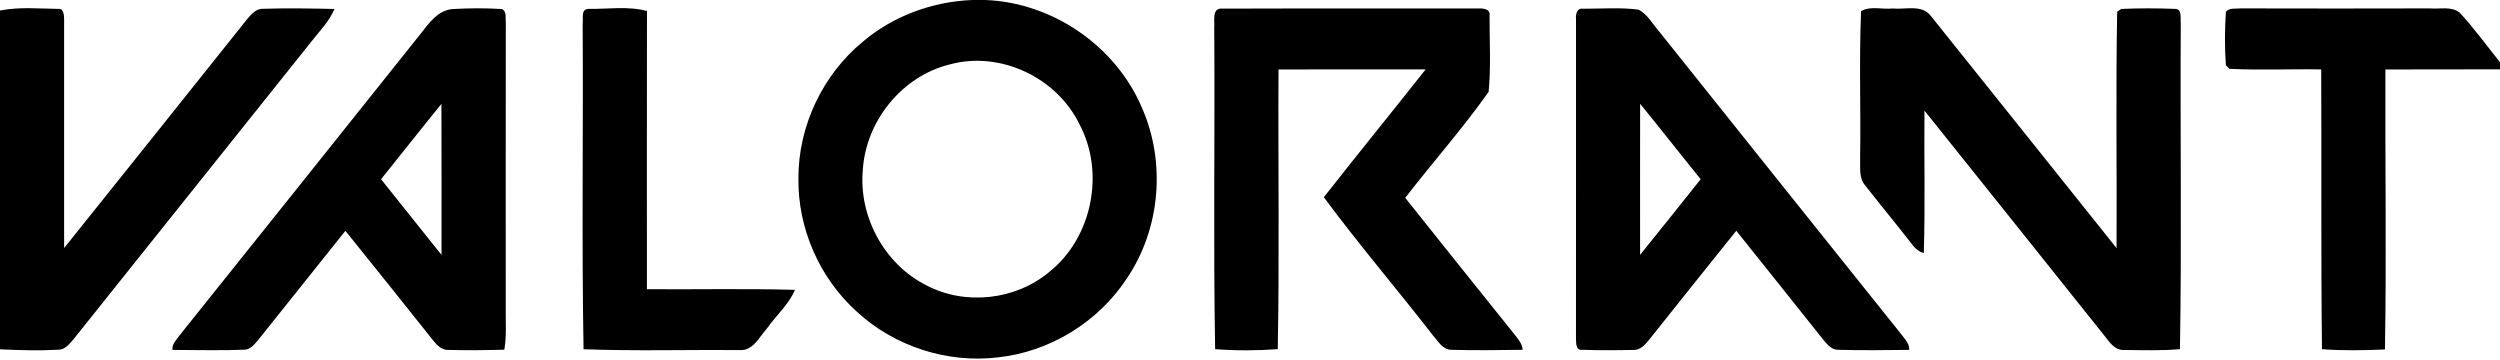
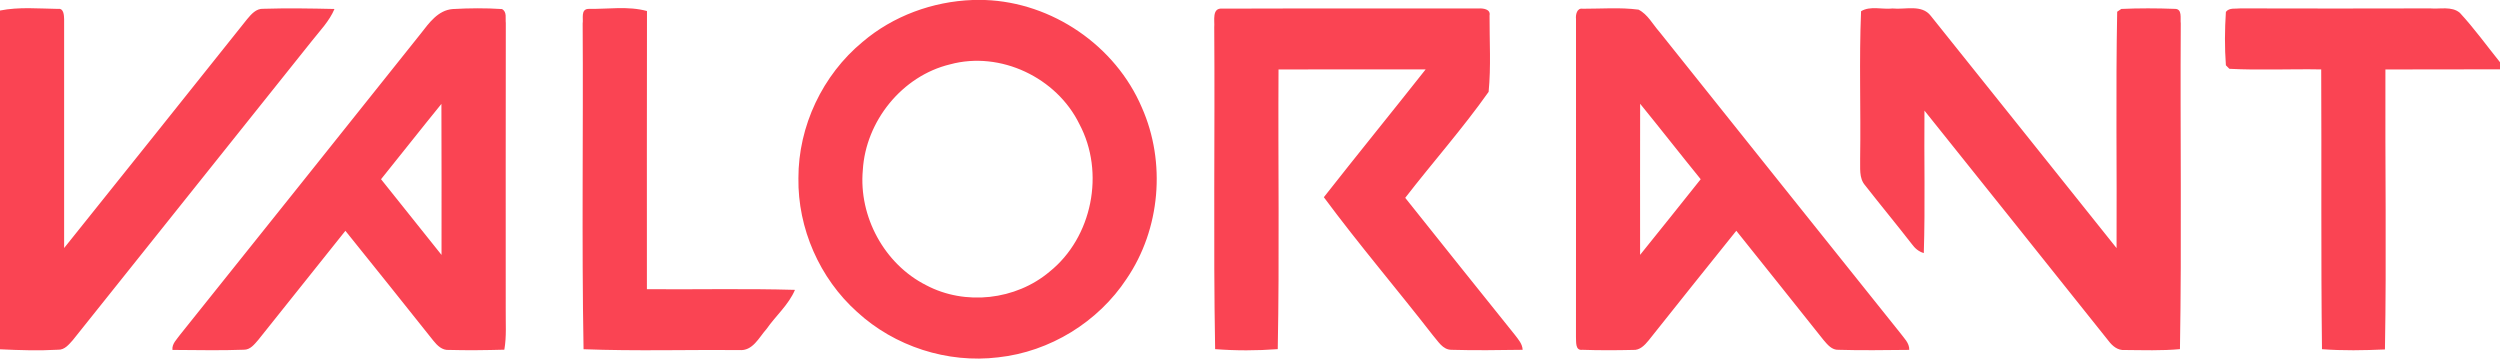
<svg xmlns="http://www.w3.org/2000/svg" viewBox="0 0 646 93">
-   <path d="M251.33 0h3.18c17.37.61 33.74 11.81 40.55 27.8 6.27 14.15 4.79 31.41-3.93 44.22-7.37 11.21-19.85 18.87-33.2 20.32-13.11 1.59-26.77-2.81-36.48-11.76-9.66-8.66-15.33-21.57-15.14-34.55-.03-13.43 6.24-26.66 16.58-35.2C230.78 4.11 241 .38 251.33 0m-5.83 16.63c-12.4 2.98-21.81 14.68-22.55 27.34-1.08 11.99 5.57 24.27 16.34 29.71 10.08 5.36 23.2 3.88 31.91-3.47 11.07-8.87 14.37-25.67 7.71-38.15-5.86-12.01-20.42-18.96-33.41-15.43ZM0 2.72c4.94-.98 10.03-.49 15.03-.42 1.45-.23 1.51 1.69 1.54 2.65.01 19.71-.01 39.43 0 59.14C32.37 44.41 48.1 24.68 63.84 4.97c1.08-1.29 2.34-2.79 4.2-2.7 6.12-.19 12.26-.09 18.39.05-1.34 3.16-3.76 5.62-5.85 8.27C60 36.35 39.4 62.1 18.83 87.87c-1.02 1.13-2.13 2.58-3.84 2.5-4.99.28-10 .12-14.99-.11V2.72ZM108.69 8.73c2.14-2.74 4.47-6.09 8.27-6.39 4.24-.24 8.51-.28 12.75 0 1.35.72.84 2.4.99 3.62-.05 24.68-.01 49.36-.02 74.05-.04 3.45.24 6.93-.36 10.35-4.77.13-9.54.19-14.31.06-1.75.15-3.05-1.16-4.04-2.4-7.57-9.47-15.09-18.96-22.72-28.38-7.51 9.38-15.02 18.77-22.5 28.17-.99 1.13-2.06 2.59-3.75 2.56-6.14.24-12.29.06-18.44.05-.17-1.6 1.13-2.72 1.96-3.91 20.76-25.9 41.46-51.84 62.17-77.78M98.46 46.31c5.2 6.53 10.4 13.05 15.63 19.56-.01-13.01.04-26.01-.03-39.02-5.25 6.45-10.38 12.99-15.6 19.46ZM150.56 6.07c.21-1.26-.53-3.63 1.41-3.77 5.04.08 10.3-.79 15.21.55-.05 23.96-.02 47.92-.02 71.88 12.76.1 25.52-.2 38.26.17-1.65 3.88-4.96 6.69-7.34 10.1-1.97 2.2-3.58 5.79-7.07 5.45-13.41-.1-26.83.3-40.22-.21-.5-28.05-.05-56.12-.23-84.17ZM313.76 7.07c.15-1.73-.68-5.1 2.1-4.84 22.06-.08 44.13 0 66.19-.04 1.12-.08 3.19.15 2.85 1.8-.03 6.57.4 13.21-.24 19.74-6.69 9.47-14.45 18.21-21.55 27.39 9.45 11.81 18.85 23.66 28.35 35.43.87 1.15 1.93 2.31 1.99 3.84-6.14.08-12.28.18-18.42 0-2.26-.02-3.44-2.25-4.76-3.73-9.3-11.97-19.17-23.52-28.19-35.7 8.69-11.07 17.58-21.98 26.3-33.02-12.67-.01-25.34-.02-38.01.01-.14 24.09.26 48.19-.2 72.27-5.38.4-10.8.41-16.18 0-.49-27.71-.03-55.43-.23-83.15ZM407.24 4.92c-.13-1.1.23-2.94 1.75-2.66 4.79.01 9.65-.39 14.4.23 2.39 1.21 3.67 3.79 5.4 5.73 20.73 25.92 41.42 51.87 62.18 77.76.98 1.35 2.43 2.61 2.39 4.43-6.09.04-12.2.17-18.29-.02-1.72.09-2.86-1.35-3.86-2.52-7.49-9.43-15.03-18.83-22.55-28.24-7.6 9.41-15.13 18.9-22.68 28.36-1 1.22-2.27 2.56-4 2.43-4.36.1-8.74.12-13.1-.03-1.92.27-1.56-2.19-1.65-3.34.03-27.38 0-54.76.01-82.13m16.57 21.89c-.03 13.02-.01 26.04-.01 39.05 5.25-6.49 10.45-13.02 15.66-19.55-5.26-6.47-10.39-13.04-15.65-19.5ZM480.9 2.9c2.37-1.45 5.48-.4 8.14-.71 3.26.35 7.53-1.14 9.87 1.9 16.04 19.97 31.99 40.02 48.01 60.02.11-20.36-.23-40.74.16-61.08.27-.18.79-.54 1.06-.72 4.58-.21 9.2-.19 13.79-.02 2.07-.06 1.4 2.48 1.58 3.76-.17 28.06.26 56.13-.21 84.17-4.75.43-9.52.25-14.28.22-1.8.15-3.19-1.05-4.19-2.38-15.85-19.83-31.66-39.68-47.55-59.48-.12 12.27.21 24.55-.17 36.81-1.35-.37-2.34-1.28-3.13-2.37-3.94-5.08-8.05-10.03-12.01-15.1-1.7-1.92-1.22-4.6-1.31-6.95.2-12.69-.29-25.4.24-38.07ZM575.17 3.07c.88-1.15 2.52-.74 3.78-.9 16.34.04 32.68.05 49.02 0 2.5.23 5.54-.63 7.64 1.13 3.73 4.02 6.95 8.51 10.39 12.78v1.83c-9.87.06-19.74-.01-29.61.04-.1 24.12.3 48.24-.12 72.35-5.42.23-10.86.34-16.27-.07-.29-24.09-.08-48.19-.2-72.29-7.91-.15-15.84.25-23.73-.16-.23-.23-.68-.68-.9-.91-.34-4.58-.3-9.22 0-13.8Z" />
+   <path fill="#fa4453" d="M251.33 0h3.18c17.37.61 33.74 11.81 40.55 27.8 6.27 14.15 4.79 31.41-3.93 44.22-7.37 11.21-19.85 18.87-33.2 20.32-13.11 1.59-26.77-2.81-36.48-11.76-9.66-8.66-15.33-21.57-15.14-34.55-.03-13.43 6.24-26.66 16.58-35.2C230.78 4.11 241 .38 251.33 0m-5.83 16.63c-12.4 2.98-21.81 14.68-22.55 27.34-1.08 11.99 5.57 24.27 16.34 29.71 10.08 5.36 23.2 3.88 31.91-3.47 11.07-8.87 14.37-25.67 7.71-38.15-5.86-12.01-20.42-18.96-33.41-15.43ZM0 2.72c4.94-.98 10.03-.49 15.03-.42 1.45-.23 1.51 1.69 1.54 2.65.01 19.71-.01 39.43 0 59.14C32.37 44.41 48.1 24.68 63.84 4.97c1.08-1.29 2.34-2.79 4.2-2.7 6.12-.19 12.26-.09 18.39.05-1.34 3.16-3.76 5.62-5.85 8.27C60 36.35 39.4 62.1 18.83 87.87c-1.02 1.13-2.13 2.58-3.84 2.5-4.99.28-10 .12-14.99-.11V2.72Zm108.69 6.01c2.14-2.74 4.47-6.09 8.27-6.39 4.24-.24 8.51-.28 12.75 0 1.35.72.84 2.4.99 3.62-.05 24.68-.01 49.36-.02 74.05-.04 3.45.24 6.93-.36 10.35-4.77.13-9.54.19-14.31.06-1.75.15-3.05-1.16-4.04-2.4-7.57-9.47-15.09-18.96-22.72-28.38-7.51 9.38-15.02 18.77-22.5 28.17-.99 1.13-2.06 2.59-3.75 2.56-6.14.24-12.29.06-18.44.05-.17-1.6 1.13-2.72 1.96-3.91 20.76-25.9 41.46-51.84 62.17-77.78M98.46 46.31c5.2 6.53 10.4 13.05 15.63 19.56-.01-13.01.04-26.01-.03-39.02-5.25 6.45-10.38 12.99-15.6 19.46Zm52.1-40.24c.21-1.26-.53-3.63 1.41-3.77 5.04.08 10.3-.79 15.21.55-.05 23.96-.02 47.92-.02 71.88 12.76.1 25.52-.2 38.26.17-1.65 3.88-4.96 6.69-7.34 10.1-1.97 2.2-3.58 5.79-7.07 5.45-13.41-.1-26.83.3-40.22-.21-.5-28.05-.05-56.12-.23-84.17Zm163.2 1c.15-1.73-.68-5.1 2.1-4.84 22.06-.08 44.13 0 66.19-.04 1.12-.08 3.19.15 2.85 1.8-.03 6.57.4 13.21-.24 19.74-6.69 9.47-14.45 18.21-21.55 27.39 9.45 11.81 18.85 23.66 28.35 35.43.87 1.15 1.93 2.31 1.99 3.84-6.14.08-12.28.18-18.42 0-2.26-.02-3.44-2.25-4.76-3.73-9.3-11.97-19.17-23.52-28.19-35.7 8.69-11.07 17.58-21.98 26.3-33.02-12.67-.01-25.34-.02-38.01.01-.14 24.09.26 48.19-.2 72.27-5.38.4-10.8.41-16.18 0-.49-27.71-.03-55.43-.23-83.15Zm93.48-2.15c-.13-1.1.23-2.94 1.75-2.66 4.79.01 9.65-.39 14.4.23 2.39 1.21 3.67 3.79 5.4 5.73 20.73 25.92 41.42 51.87 62.18 77.76.98 1.35 2.43 2.61 2.39 4.43-6.09.04-12.2.17-18.29-.02-1.72.09-2.86-1.35-3.86-2.52-7.49-9.43-15.03-18.83-22.55-28.24-7.6 9.41-15.13 18.9-22.68 28.36-1 1.22-2.27 2.56-4 2.43-4.36.1-8.74.12-13.1-.03-1.92.27-1.56-2.19-1.65-3.34.03-27.38 0-54.76.01-82.13m16.57 21.89c-.03 13.02-.01 26.04-.01 39.05 5.25-6.49 10.45-13.02 15.66-19.55-5.26-6.47-10.39-13.04-15.65-19.5ZM480.9 2.9c2.37-1.45 5.48-.4 8.14-.71 3.26.35 7.53-1.14 9.87 1.9 16.04 19.97 31.99 40.02 48.01 60.02.11-20.36-.23-40.74.16-61.08.27-.18.79-.54 1.06-.72 4.58-.21 9.2-.19 13.79-.02 2.07-.06 1.4 2.48 1.58 3.76-.17 28.06.26 56.13-.21 84.17-4.75.43-9.52.25-14.28.22-1.8.15-3.19-1.05-4.19-2.38-15.85-19.83-31.66-39.68-47.55-59.48-.12 12.27.21 24.55-.17 36.81-1.35-.37-2.34-1.28-3.13-2.37-3.94-5.08-8.05-10.03-12.01-15.1-1.7-1.92-1.22-4.6-1.31-6.95.2-12.69-.29-25.4.24-38.07Zm94.27.17c.88-1.15 2.52-.74 3.78-.9 16.34.04 32.68.05 49.02 0 2.5.23 5.54-.63 7.64 1.13 3.73 4.02 6.95 8.51 10.39 12.78v1.83c-9.87.06-19.74-.01-29.61.04-.1 24.12.3 48.24-.12 72.35-5.42.23-10.86.34-16.27-.07-.29-24.09-.08-48.19-.2-72.29-7.91-.15-15.84.25-23.73-.16-.23-.23-.68-.68-.9-.91-.34-4.58-.3-9.22 0-13.8Z" />
</svg>
